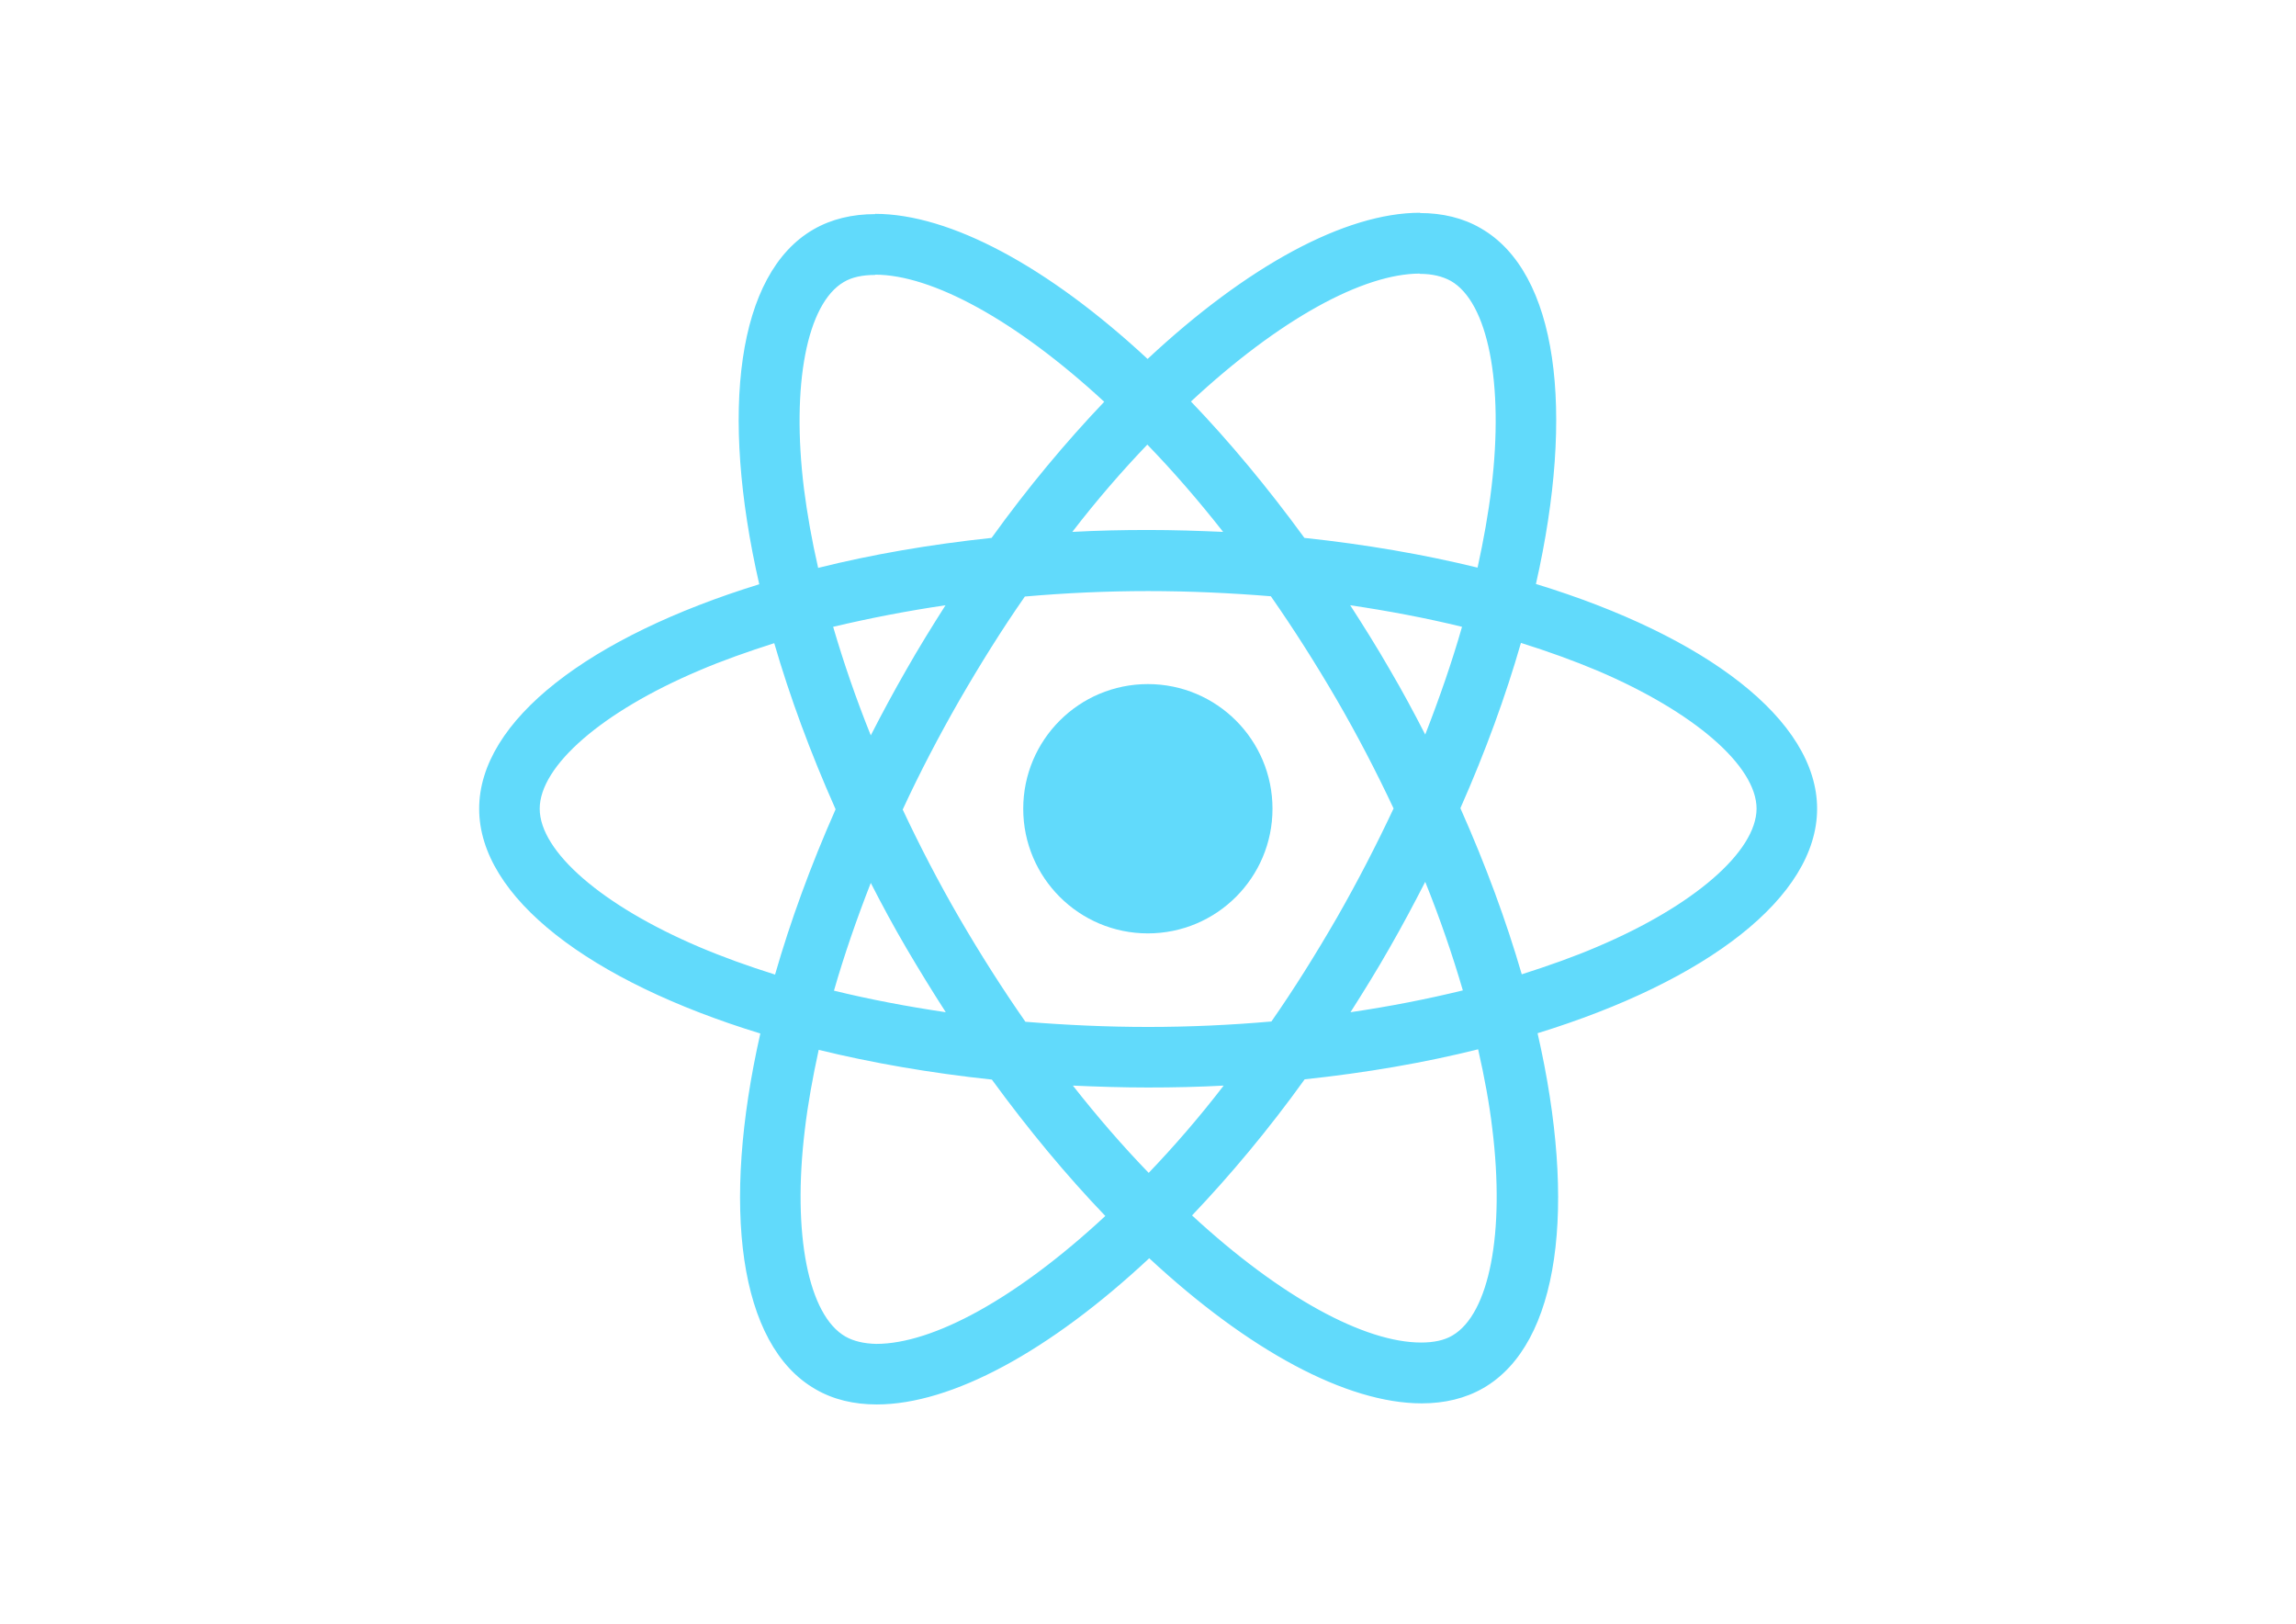
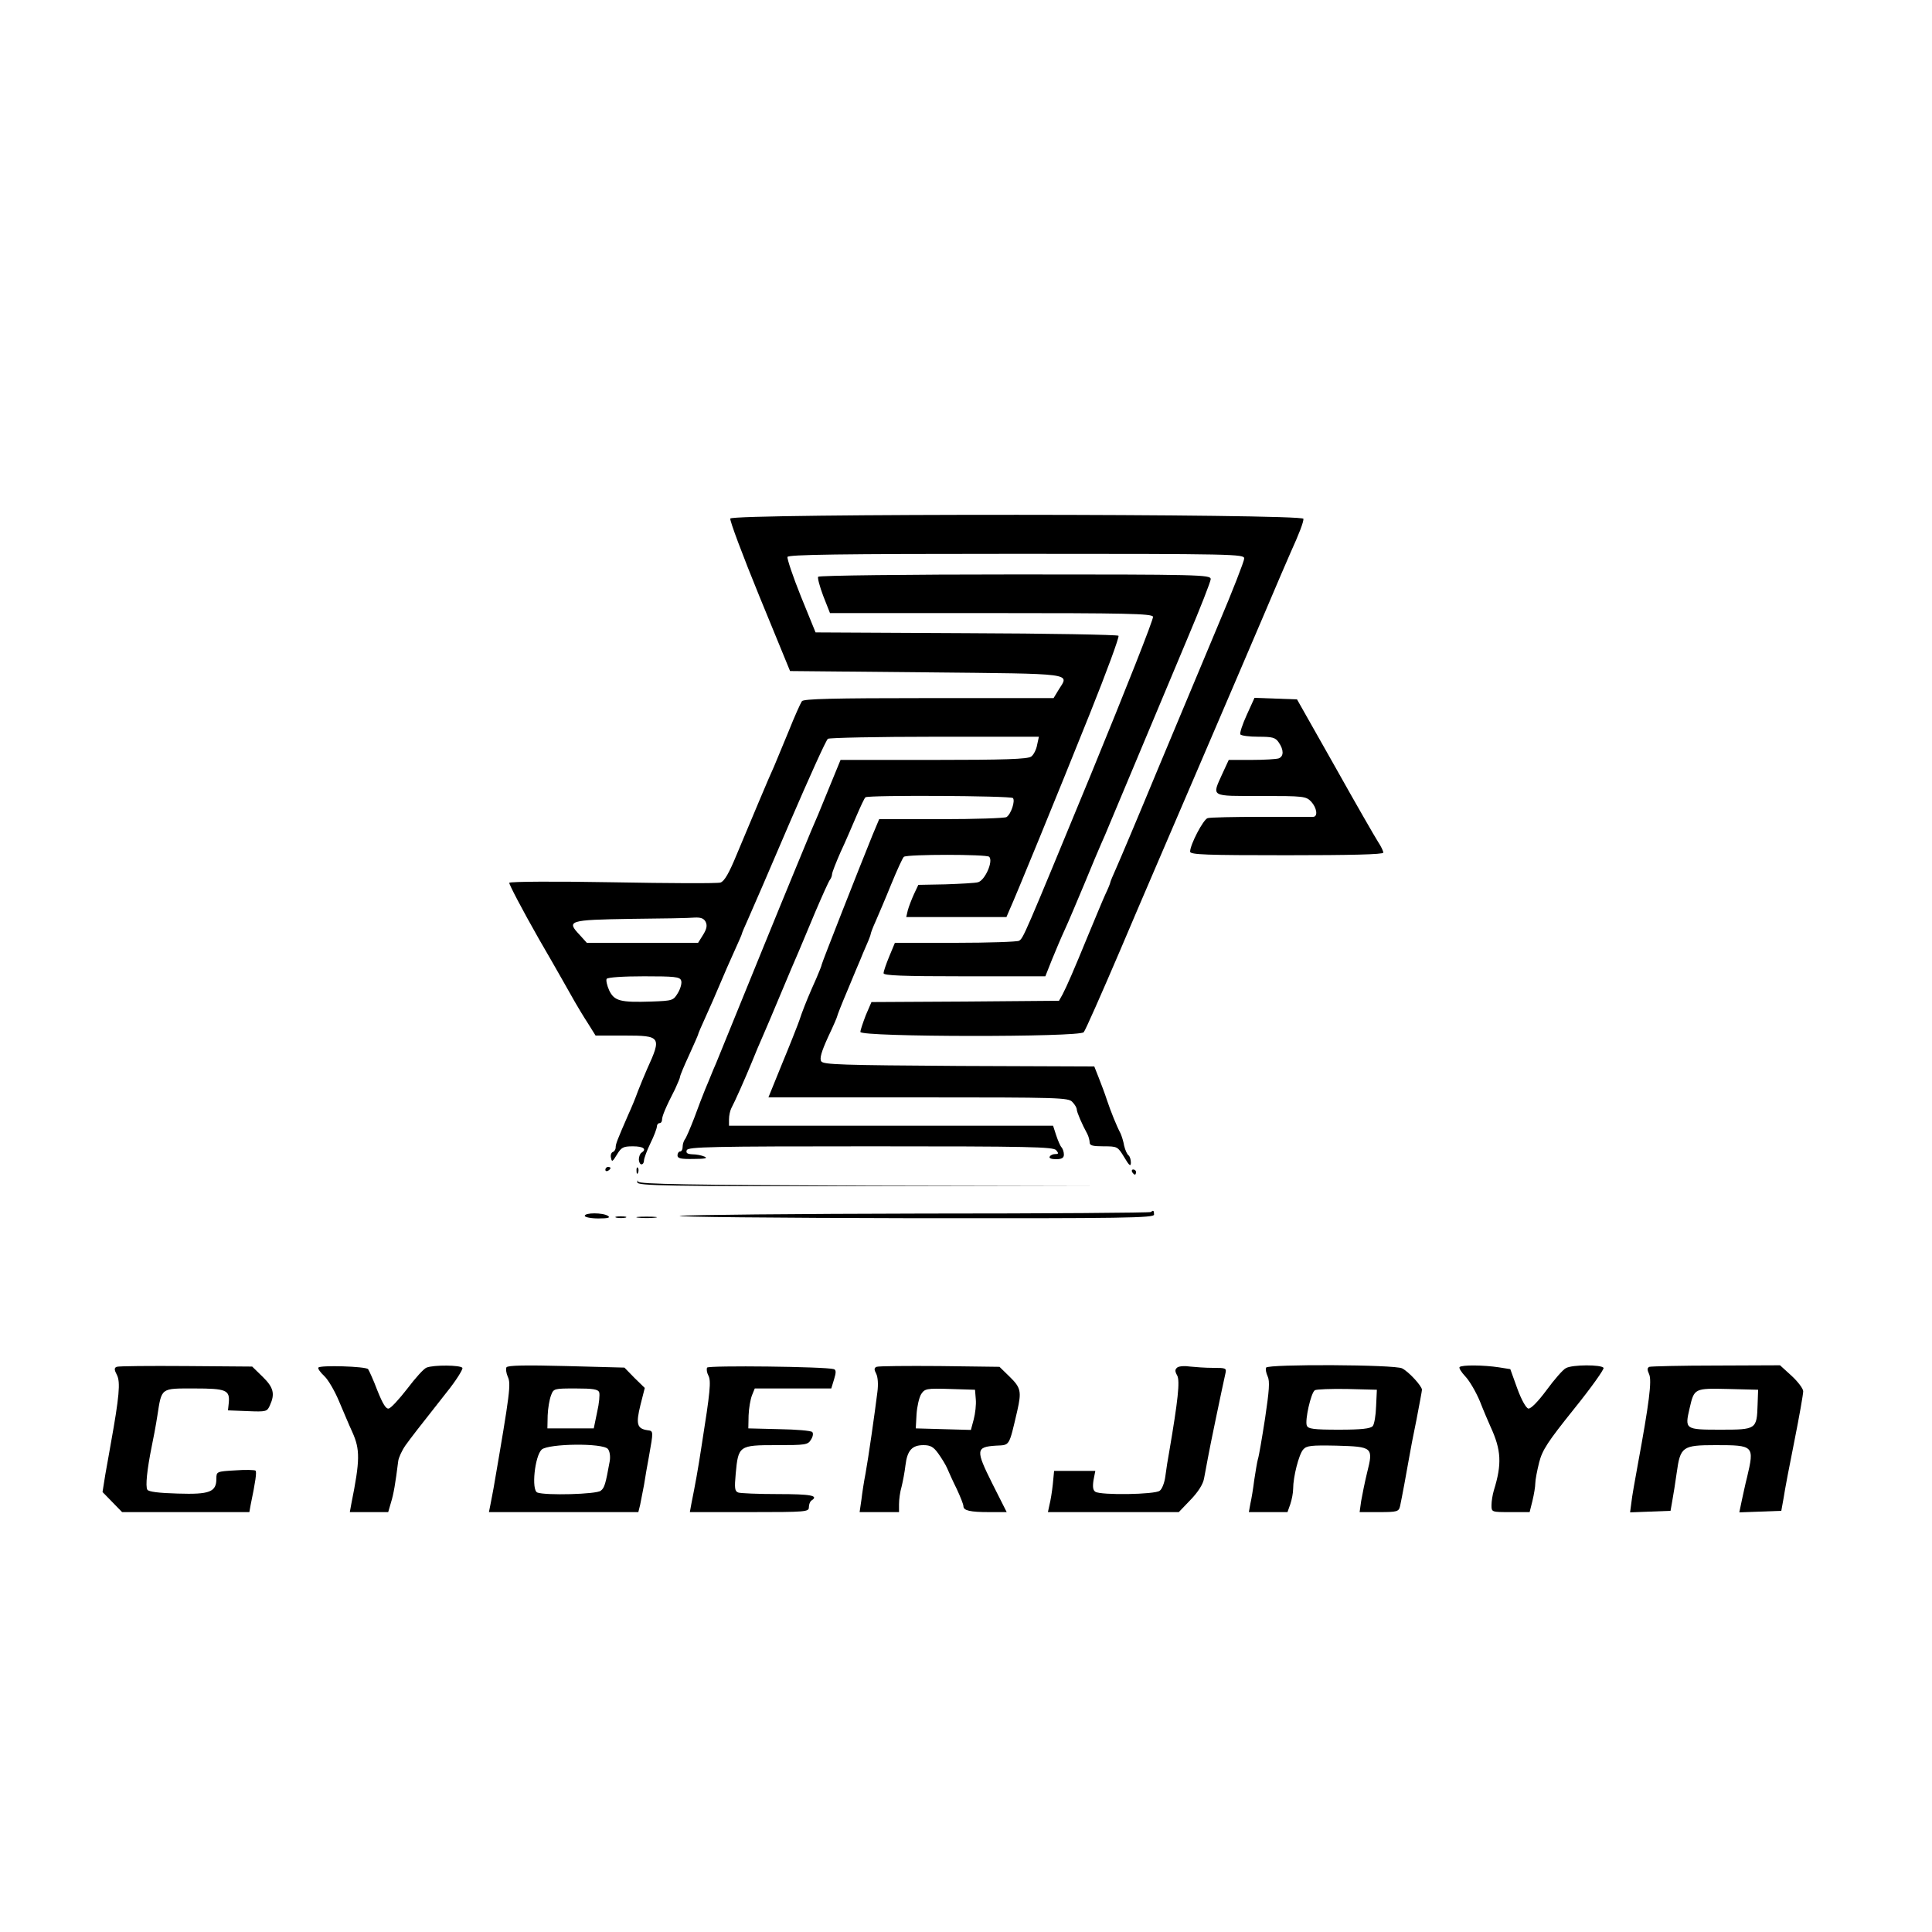
- <svg xmlns="http://www.w3.org/2000/svg" viewBox="0 0 841.9 595.3">
-   <g fill="#61DAFB">
-     <path d="M666.3 296.5c0-32.5-40.7-63.3-103.1-82.4 14.4-63.6 8-114.2-20.2-130.4-6.5-3.8-14.1-5.6-22.4-5.6v22.3c4.6 0 8.3.9 11.4 2.6 13.6 7.8 19.5 37.5 14.9 75.7-1.1 9.4-2.9 19.3-5.1 29.4-19.6-4.8-41-8.5-63.5-10.9-13.5-18.5-27.5-35.3-41.6-50 32.6-30.3 63.2-46.9 84-46.9V78c-27.5 0-63.5 19.6-99.9 53.6-36.4-33.8-72.4-53.2-99.9-53.2v22.3c20.7 0 51.4 16.5 84 46.6-14 14.7-28 31.4-41.3 49.9-22.6 2.4-44 6.1-63.6 11-2.3-10-4-19.7-5.2-29-4.7-38.2 1.1-67.9 14.6-75.8 3-1.8 6.9-2.6 11.5-2.6V78.5c-8.4 0-16 1.8-22.6 5.6-28.1 16.2-34.4 66.7-19.9 130.1-62.2 19.2-102.7 49.9-102.7 82.3 0 32.5 40.7 63.3 103.1 82.4-14.4 63.6-8 114.2 20.2 130.4 6.5 3.8 14.1 5.6 22.5 5.6 27.5 0 63.5-19.6 99.9-53.6 36.4 33.8 72.4 53.2 99.9 53.2 8.4 0 16-1.8 22.6-5.6 28.1-16.2 34.4-66.7 19.9-130.1 62-19.1 102.5-49.9 102.5-82.3zm-130.2-66.7c-3.7 12.9-8.3 26.2-13.5 39.5-4.1-8-8.4-16-13.1-24-4.6-8-9.5-15.8-14.4-23.4 14.2 2.1 27.9 4.7 41 7.9zm-45.8 106.5c-7.8 13.5-15.8 26.3-24.1 38.2-14.9 1.3-30 2-45.2 2-15.1 0-30.2-.7-45-1.9-8.3-11.9-16.4-24.6-24.2-38-7.6-13.1-14.5-26.4-20.8-39.8 6.2-13.4 13.2-26.8 20.7-39.9 7.8-13.5 15.8-26.3 24.1-38.2 14.9-1.3 30-2 45.2-2 15.1 0 30.2.7 45 1.9 8.3 11.9 16.4 24.6 24.2 38 7.6 13.1 14.5 26.4 20.8 39.8-6.3 13.4-13.2 26.8-20.7 39.9zm32.3-13c5.4 13.4 10 26.8 13.8 39.8-13.1 3.2-26.9 5.9-41.2 8 4.9-7.7 9.8-15.6 14.4-23.7 4.6-8 8.9-16.1 13-24.1zM421.2 430c-9.3-9.6-18.6-20.3-27.8-32 9 .4 18.2.7 27.5.7 9.4 0 18.7-.2 27.8-.7-9 11.7-18.3 22.4-27.5 32zm-74.4-58.9c-14.2-2.1-27.9-4.7-41-7.9 3.7-12.9 8.3-26.2 13.5-39.5 4.1 8 8.4 16 13.1 24 4.7 8 9.5 15.8 14.4 23.4zM420.7 163c9.3 9.6 18.6 20.3 27.8 32-9-.4-18.2-.7-27.5-.7-9.4 0-18.7.2-27.8.7 9-11.7 18.3-22.4 27.5-32zm-74 58.9c-4.9 7.7-9.8 15.6-14.4 23.7-4.6 8-8.9 16-13 24-5.4-13.4-10-26.8-13.8-39.8 13.1-3.1 26.9-5.8 41.2-7.9zm-90.5 125.2c-35.4-15.1-58.3-34.9-58.3-50.6 0-15.7 22.9-35.6 58.3-50.6 8.6-3.7 18-7 27.7-10.1 5.7 19.6 13.2 40 22.5 60.9-9.2 20.8-16.6 41.1-22.2 60.6-9.9-3.1-19.3-6.5-28-10.2zM310 490c-13.6-7.8-19.5-37.5-14.9-75.7 1.1-9.4 2.9-19.3 5.1-29.4 19.6 4.8 41 8.5 63.5 10.9 13.5 18.5 27.5 35.3 41.6 50-32.6 30.3-63.2 46.9-84 46.9-4.5-.1-8.3-1-11.3-2.7zm237.2-76.2c4.7 38.2-1.1 67.9-14.6 75.8-3 1.8-6.9 2.6-11.5 2.6-20.7 0-51.4-16.5-84-46.6 14-14.7 28-31.4 41.3-49.9 22.6-2.4 44-6.1 63.6-11 2.3 10.1 4.1 19.8 5.2 29.1zm38.5-66.7c-8.6 3.7-18 7-27.7 10.1-5.7-19.6-13.2-40-22.5-60.9 9.2-20.8 16.6-41.1 22.2-60.6 9.9 3.1 19.3 6.5 28.1 10.2 35.4 15.1 58.3 34.9 58.3 50.6-.1 15.7-23 35.6-58.4 50.6zM320.8 78.4z" />
-     <circle cx="420.9" cy="296.5" r="45.7" />
-     <path d="M520.5 78.1z" />
+ <svg xmlns="http://www.w3.org/2000/svg" version="1.0" width="750pt" height="750pt" viewBox="0 0 750 750" preserveAspectRatio="xMidYMid meet">
+   <g transform="translate(0,750) scale(0.1,-0.1)" fill="#000000" stroke="none">
+     <path d="M2835 5487 c-3 -7 48 -143 113 -302 l119 -290 529 -5 c583 -6 555 -2 514 -67 l-20 -33 -484 0 c-375 0 -486 -3 -493 -12 -5 -7 -29 -60 -52 -118 -24 -58 -49 -118 -56 -135 -18 -38 -90 -211 -145 -342 -30 -73 -48 -104 -63 -109 -12 -4 -200 -3 -418 1 -218 4 -399 3 -402 -2 -2 -4 49 -102 115 -218 67 -115 129 -226 140 -245 11 -19 33 -56 50 -82 l30 -48 113 0 c141 0 144 -5 87 -130 -11 -25 -27 -64 -36 -87 -8 -23 -25 -64 -37 -90 -44 -101 -49 -114 -49 -128 0 -7 -5 -15 -11 -17 -6 -2 -10 -13 -7 -23 3 -17 6 -15 23 13 17 28 24 32 62 32 41 0 55 -11 33 -25 -5 -3 -10 -15 -10 -26 0 -10 5 -19 10 -19 6 0 10 7 10 15 0 8 11 38 25 67 14 28 25 58 25 65 0 7 5 13 10 13 6 0 10 6 10 13 0 14 14 48 51 120 10 22 19 43 19 47 0 5 16 43 35 84 19 42 35 78 35 80 0 3 13 33 29 68 16 35 41 92 56 128 15 36 40 93 56 128 16 35 29 65 29 67 0 3 11 28 24 57 13 29 86 197 161 373 76 176 142 323 149 327 6 4 193 8 415 8 l404 0 -7 -32 c-3 -18 -14 -39 -23 -45 -13 -10 -105 -13 -379 -13 l-361 0 -48 -117 c-26 -65 -56 -136 -66 -158 -9 -22 -95 -229 -189 -460 -94 -231 -175 -430 -180 -442 -6 -13 -14 -33 -19 -45 -5 -13 -16 -39 -24 -58 -8 -19 -27 -69 -42 -110 -16 -41 -32 -79 -37 -84 -4 -6 -8 -18 -8 -28 0 -10 -4 -18 -10 -18 -5 0 -10 -7 -10 -15 0 -12 13 -15 63 -14 44 0 56 3 42 9 -11 5 -32 9 -47 9 -20 1 -26 5 -22 16 5 13 94 15 714 15 617 0 709 -2 720 -15 10 -12 10 -15 -3 -15 -9 0 -19 -4 -22 -10 -4 -6 7 -10 24 -10 23 0 31 5 31 18 0 10 -4 22 -9 28 -5 5 -14 26 -21 47 l-12 37 -629 0 -629 0 0 25 c0 14 4 33 9 43 13 24 54 116 81 182 12 30 30 73 40 95 10 22 41 96 70 165 29 69 60 143 70 165 9 22 39 92 65 155 27 63 52 119 57 125 4 5 8 15 8 21 0 7 15 45 33 86 19 40 46 104 62 141 16 37 31 70 35 72 14 9 563 6 572 -3 10 -10 -7 -63 -25 -74 -7 -4 -120 -8 -253 -8 l-241 0 -26 -62 c-52 -128 -197 -497 -197 -502 0 -4 -10 -28 -21 -54 -27 -60 -43 -99 -57 -137 -5 -16 -13 -37 -16 -45 -3 -8 -29 -75 -59 -147 l-54 -133 582 0 c551 0 583 -1 598 -18 10 -10 17 -23 17 -29 0 -10 21 -59 41 -95 5 -10 9 -25 9 -33 0 -12 12 -15 54 -15 54 0 55 -1 80 -42 20 -34 26 -38 26 -21 0 12 -4 24 -9 28 -5 3 -13 20 -17 37 -3 18 -10 39 -14 48 -15 28 -38 85 -53 130 -8 25 -23 64 -32 87 l-17 43 -525 2 c-455 3 -527 5 -535 18 -7 11 1 38 26 93 20 42 36 79 36 82 0 3 18 49 41 103 22 53 44 106 49 117 4 11 15 36 24 57 9 20 16 39 16 42 0 3 8 25 19 49 10 23 38 88 61 145 23 56 45 104 49 106 16 10 321 10 331 0 17 -17 -17 -93 -44 -99 -11 -3 -68 -6 -126 -8 l-105 -2 -17 -36 c-9 -20 -20 -48 -24 -63 l-6 -26 194 0 195 0 12 28 c20 43 183 440 312 762 65 162 115 298 111 302 -4 4 -271 9 -592 10 l-584 3 -57 140 c-31 77 -54 146 -52 153 4 9 191 12 889 12 850 0 884 -1 884 -18 0 -10 -45 -126 -101 -258 -55 -131 -161 -385 -236 -564 -74 -179 -146 -349 -159 -378 -13 -29 -24 -55 -24 -58 0 -3 -9 -25 -20 -48 -11 -24 -40 -95 -66 -157 -57 -139 -82 -196 -99 -229 l-14 -25 -364 -3 -364 -2 -22 -51 c-11 -29 -21 -58 -21 -65 0 -20 852 -21 867 -1 6 6 69 149 141 317 71 168 207 483 300 700 93 217 209 487 257 600 48 113 95 223 105 245 34 75 50 117 50 131 0 20 -2218 21 -2225 1z m-96 -1565 c7 -14 5 -27 -9 -50 l-20 -32 -216 0 -216 0 -28 31 c-52 55 -42 58 198 62 120 1 231 3 249 5 23 1 35 -3 42 -16z m-95 -228 c4 -9 -2 -31 -12 -48 -18 -30 -20 -31 -103 -34 -121 -4 -144 2 -164 43 -9 20 -13 40 -10 45 4 6 64 10 145 10 118 0 139 -2 144 -16z" />
+     <path d="M3176 5261 c-3 -4 6 -38 20 -75 l26 -66 624 0 c526 0 625 -2 630 -14 3 -8 -106 -283 -241 -612 -262 -635 -262 -635 -279 -646 -6 -4 -117 -8 -247 -8 l-235 0 -22 -53 c-12 -29 -22 -58 -22 -65 0 -9 72 -12 314 -12 l314 0 25 63 c14 34 36 87 50 117 14 30 48 111 77 180 28 69 58 139 65 155 8 17 21 48 30 70 32 77 215 512 304 725 50 118 91 223 91 232 0 17 -43 18 -759 18 -418 0 -762 -4 -765 -9z" />
+     <path d="M4840 4725 c-17 -37 -28 -71 -25 -76 4 -5 35 -9 70 -9 55 0 66 -3 79 -22 20 -29 20 -54 0 -62 -9 -3 -56 -6 -105 -6 l-89 0 -25 -54 c-41 -91 -49 -86 150 -86 166 0 175 -1 195 -22 22 -24 27 -58 8 -59 -7 0 -98 0 -203 0 -104 0 -198 -2 -207 -5 -17 -5 -68 -103 -68 -130 0 -12 63 -14 375 -14 247 0 375 3 375 10 0 6 -9 25 -21 43 -11 17 -87 149 -167 292 l-147 260 -83 3 -82 3 -30 -66z" />
+     <path d="M2350 2959 c0 -5 5 -7 10 -4 6 3 10 8 10 11 0 2 -4 4 -10 4 -5 0 -10 -5 -10 -11z" />
+     <path d="M2471 2954 c0 -11 3 -14 6 -6 3 7 2 16 -1 19 -3 4 -6 -2 -5 -13z" />
+     <path d="M4395 2950 c3 -5 8 -10 11 -10 2 0 4 5 4 10 0 6 -5 10 -11 10 -5 0 -7 -4 -4 -10z" />
+     <path d="M2474 2910 c1 -13 108 -15 901 -15 l900 0 -897 2 c-704 3 -897 6 -901 16 -2 7 -3 6 -3 -3z" />
+     <path d="M4468 2795 c-3 -3 -403 -6 -889 -6 -486 -1 -909 -5 -939 -9 -30 -4 371 -8 893 -9 836 -1 947 1 947 14 0 16 -3 18 -12 10z" />
+     <path d="M2270 2780 c0 -5 24 -10 53 -10 37 0 48 3 37 10 -20 13 -90 13 -90 0z" />
+     <path d="M2393 2773 c9 -2 25 -2 35 0 9 3 1 5 -18 5 -19 0 -27 -2 -17 -5z" />
+     <path d="M2478 2773 c17 -2 47 -2 65 0 17 2 3 4 -33 4 -36 0 -50 -2 -32 -4z" />
+     <path d="M453 2194 c-10 -4 -10 -11 1 -32 14 -27 9 -84 -24 -267 -5 -27 -14 -81 -21 -118 l-11 -69 38 -39 38 -39 247 0 247 0 5 28 c19 91 24 128 19 133 -4 3 -40 4 -79 1 -72 -4 -73 -5 -73 -32 0 -52 -26 -62 -150 -58 -74 2 -113 7 -118 15 -8 13 -1 79 17 168 6 28 16 81 22 120 17 109 12 105 143 105 125 0 139 -6 134 -57 l-3 -28 76 -3 c73 -3 76 -2 87 23 20 44 14 69 -28 110 l-41 40 -257 2 c-141 1 -263 0 -269 -3z" />
+     <path d="M1236 2191 c-3 -4 8 -19 23 -33 15 -14 40 -57 56 -95 16 -37 39 -93 53 -123 30 -67 30 -108 -4 -277 l-6 -33 74 0 75 0 11 38 c10 32 17 73 28 161 2 13 14 40 28 60 27 37 40 54 159 205 38 47 65 91 62 96 -7 11 -111 12 -139 1 -11 -4 -44 -41 -75 -82 -31 -40 -63 -75 -72 -77 -11 -2 -23 18 -44 70 -15 40 -32 77 -36 83 -10 11 -187 16 -193 6z" />
+     <path d="M1966 2192 c-3 -6 -1 -22 5 -36 13 -28 10 -56 -55 -433 -3 -18 -9 -46 -12 -63 l-6 -30 290 0 290 0 7 28 c3 15 10 50 15 77 4 28 13 77 19 110 18 101 18 100 -6 103 -40 6 -45 24 -27 97 l17 67 -40 39 -39 40 -226 6 c-156 4 -227 3 -232 -5z m360 -97 c3 -8 0 -43 -8 -77 l-13 -63 -90 0 -90 0 1 50 c1 28 7 62 13 78 10 27 12 27 96 27 66 0 87 -3 91 -15z m34 -220 c7 -9 10 -28 7 -47 -16 -88 -20 -104 -35 -115 -16 -14 -215 -19 -246 -7 -24 9 -10 142 17 167 27 23 237 26 257 2z" />
+     <path d="M2745 2191 c-3 -6 -1 -20 5 -31 11 -21 7 -62 -26 -270 -15 -99 -25 -152 -40 -227 l-6 -33 231 0 c222 0 231 1 231 19 0 11 5 23 10 26 30 19 -2 25 -129 25 -77 0 -147 3 -155 6 -14 5 -15 17 -10 73 10 109 13 111 157 111 114 0 123 1 135 21 8 12 10 25 5 30 -5 5 -62 10 -128 11 l-120 3 1 50 c1 28 7 62 13 78 l11 27 148 0 149 0 11 36 c8 26 8 36 -1 39 -33 10 -486 15 -492 6z" />
+     <path d="M3403 2194 c-10 -4 -10 -11 -2 -26 7 -13 9 -42 5 -72 -10 -81 -35 -256 -46 -316 -6 -30 -13 -76 -16 -102 l-7 -48 77 0 76 0 0 31 c0 18 4 48 10 68 5 20 12 57 15 83 7 58 26 78 70 78 27 0 39 -7 57 -32 13 -18 29 -44 35 -58 6 -14 22 -50 37 -80 14 -30 26 -60 26 -67 0 -17 26 -23 100 -23 l68 0 -56 111 c-65 130 -64 142 14 147 55 3 50 -6 83 135 17 75 14 90 -29 132 l-40 39 -232 3 c-128 1 -239 0 -245 -3z m385 -126 c2 -20 -2 -55 -8 -78 l-11 -41 -107 3 -107 3 3 55 c2 30 10 65 18 78 14 21 20 23 112 20 l97 -3 3 -37z" />
+     <path d="M4571 2192 c-10 -8 -11 -14 -1 -32 11 -21 3 -96 -31 -295 -5 -27 -12 -70 -15 -95 -3 -25 -13 -51 -22 -57 -18 -15 -229 -18 -250 -4 -9 6 -11 19 -7 45 l7 36 -80 0 -80 0 -5 -52 c-3 -29 -9 -65 -13 -80 l-6 -28 254 0 254 0 46 48 c29 30 48 60 52 82 4 19 10 55 15 80 7 40 55 270 68 328 5 21 2 22 -48 22 -30 0 -70 3 -89 5 -19 3 -41 2 -49 -3z" />
+     <path d="M4915 2191 c-3 -5 0 -21 6 -34 9 -19 6 -55 -10 -163 -12 -77 -24 -148 -28 -159 -3 -11 -9 -47 -14 -80 -4 -33 -11 -75 -15 -92 l-6 -33 75 0 75 0 11 31 c6 18 11 44 11 60 0 45 22 133 39 152 13 15 30 17 129 15 141 -4 144 -6 119 -105 -9 -37 -19 -87 -23 -110 l-6 -43 76 0 c70 0 76 2 81 23 7 32 26 135 35 187 4 25 17 92 29 150 11 58 21 110 21 115 0 14 -51 70 -77 83 -27 15 -519 17 -528 3z m427 -150 c-1 -35 -7 -70 -13 -77 -9 -10 -43 -14 -131 -14 -99 0 -120 3 -125 16 -8 20 16 127 31 137 6 4 63 6 126 5 l115 -3 -3 -64z" />
+     <path d="M5666 2193 c-3 -4 7 -20 23 -37 16 -17 41 -60 56 -96 14 -36 33 -80 41 -98 42 -91 45 -145 13 -248 -5 -17 -9 -42 -9 -57 0 -27 0 -27 74 -27 l74 0 11 44 c6 25 11 55 11 68 0 13 7 49 15 81 12 48 34 81 135 207 67 83 118 155 115 160 -8 13 -121 13 -146 -1 -11 -5 -45 -44 -75 -85 -34 -46 -62 -74 -71 -72 -9 2 -27 34 -43 78 l-27 75 -44 7 c-59 9 -144 10 -153 1z" />
+     <path d="M6403 2194 c-9 -4 -9 -11 -1 -29 11 -24 0 -112 -44 -350 -11 -60 -23 -127 -25 -148 l-5 -38 78 3 79 3 7 40 c4 22 12 71 17 108 14 101 22 107 151 107 149 0 151 -2 122 -125 -6 -22 -14 -62 -20 -88 l-10 -48 82 3 81 3 9 50 c4 28 23 128 42 222 19 95 34 181 34 192 0 10 -20 37 -45 60 l-45 41 -247 -1 c-137 0 -253 -3 -260 -5z m420 -146 c-3 -97 -5 -98 -144 -98 -138 0 -139 1 -120 83 18 78 18 78 150 75 l116 -3 -2 -57z" />
  </g>
</svg>
